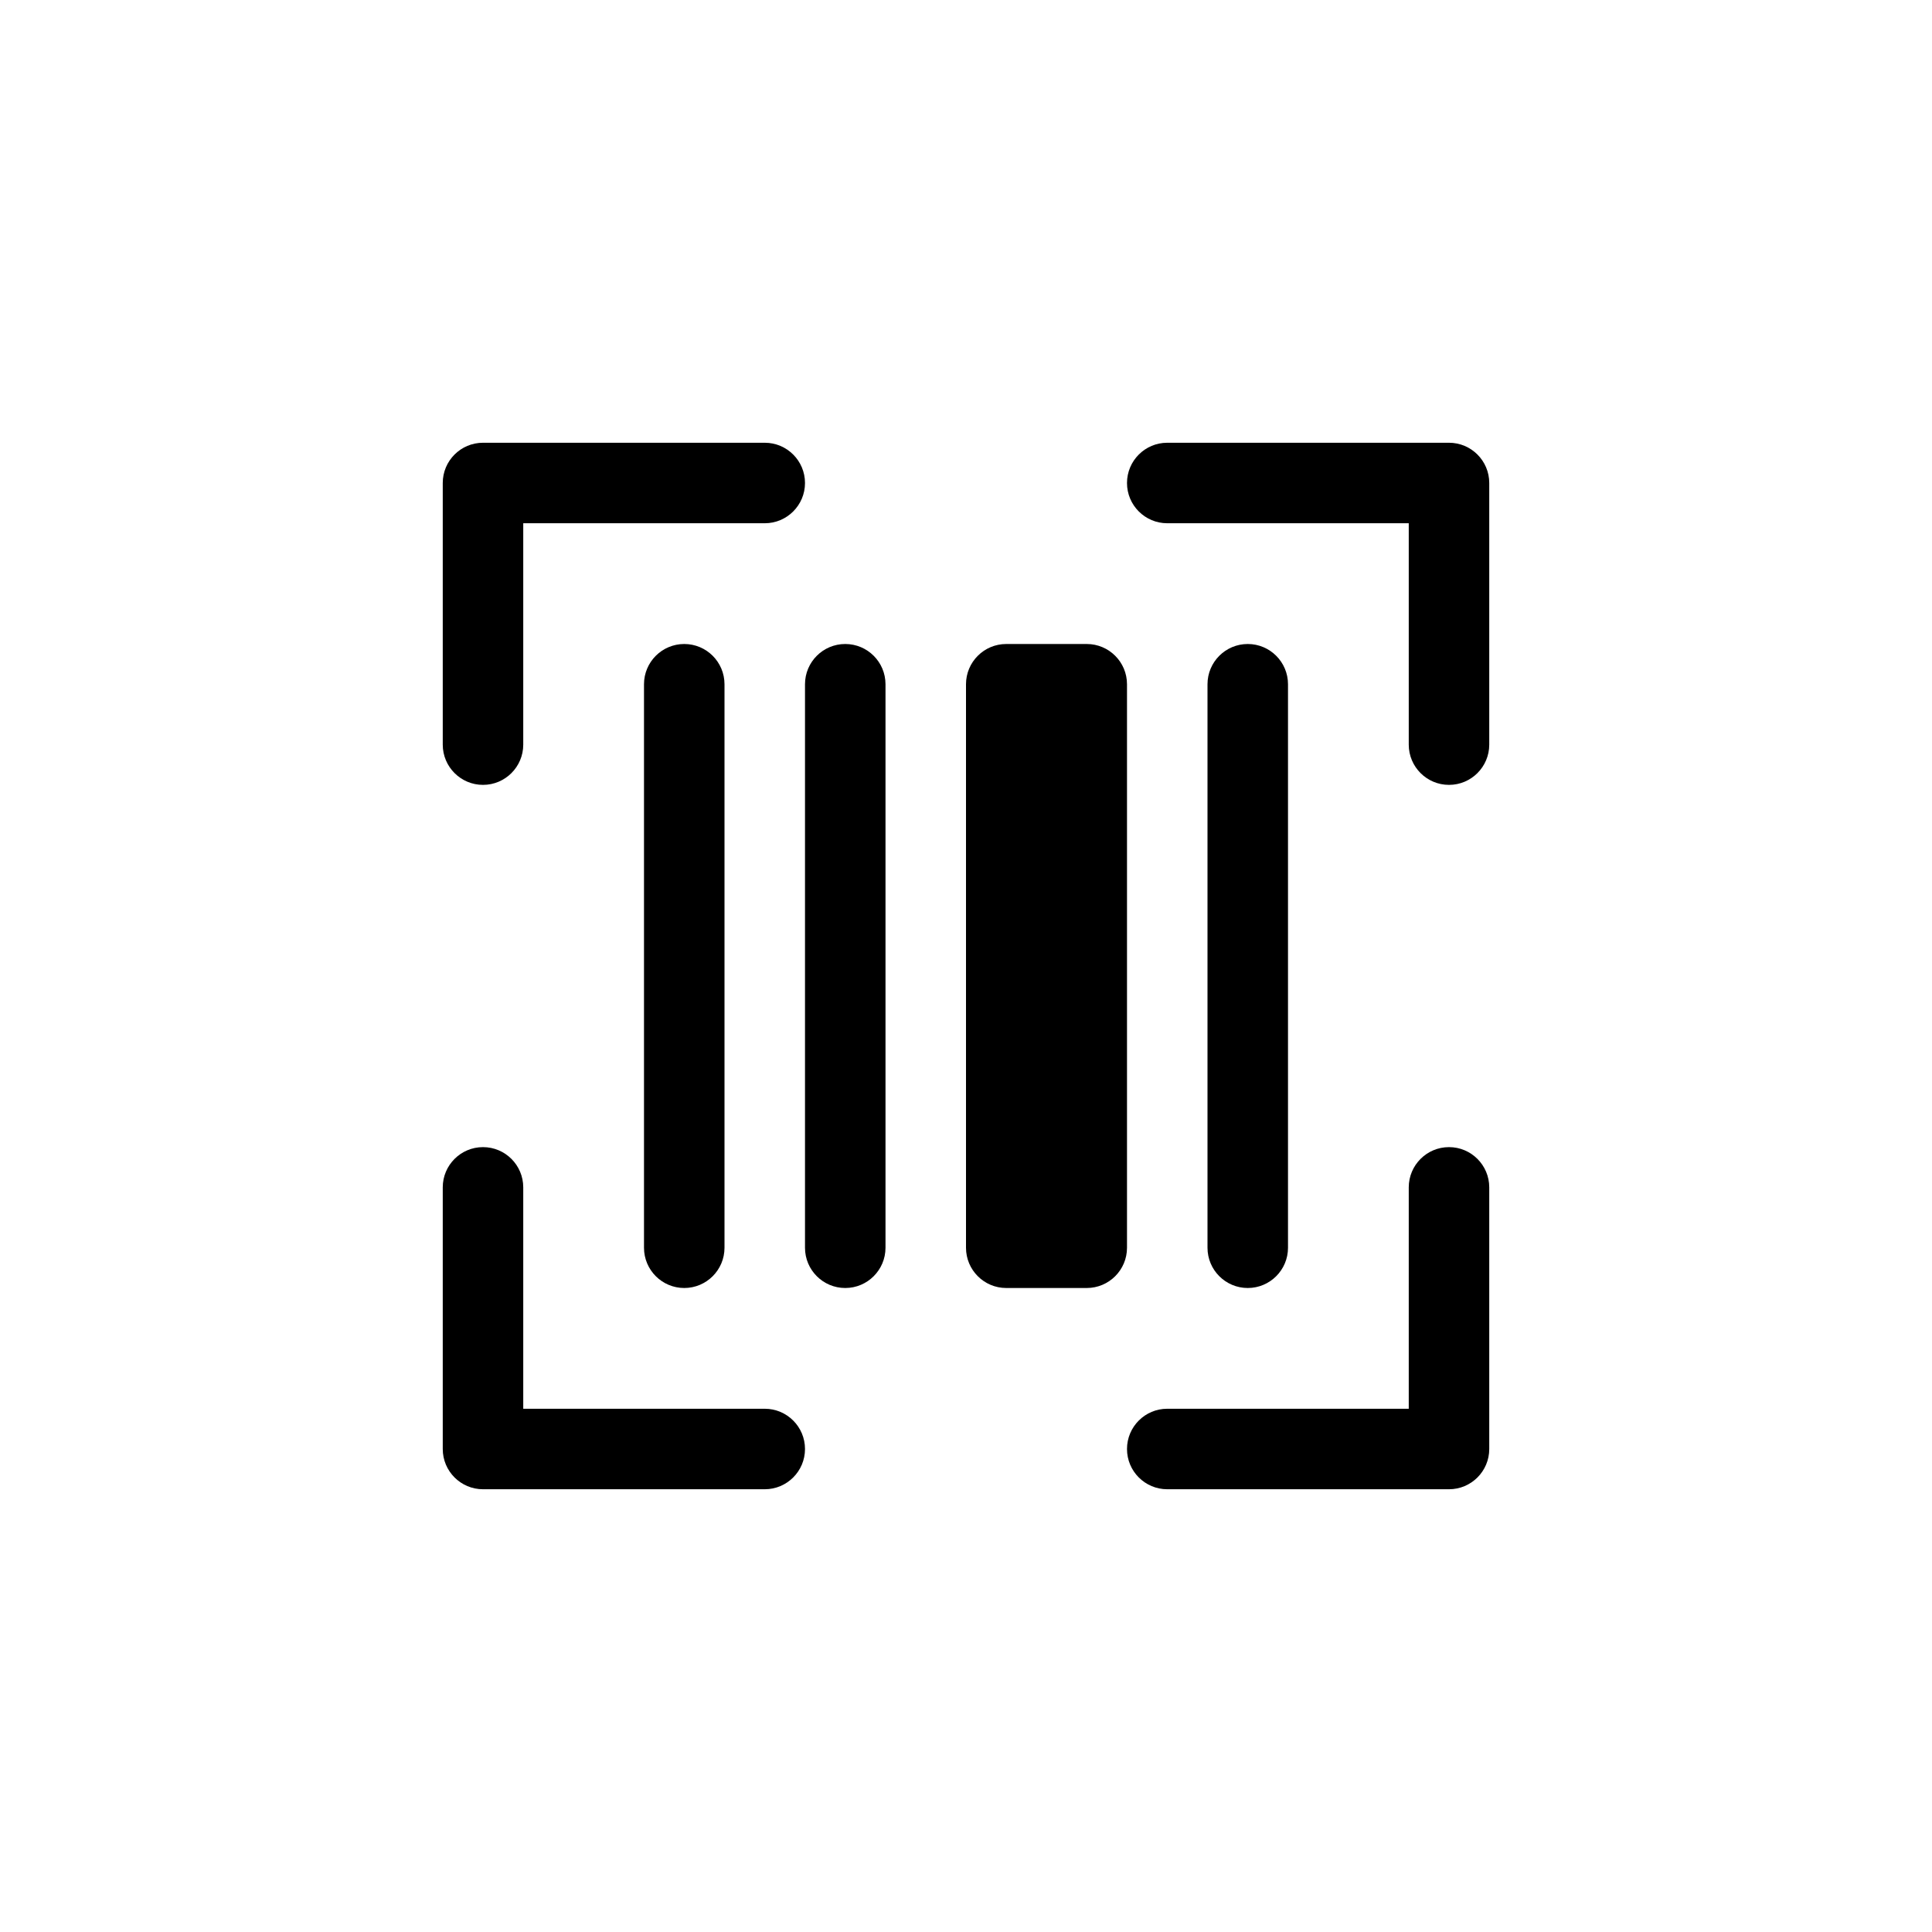
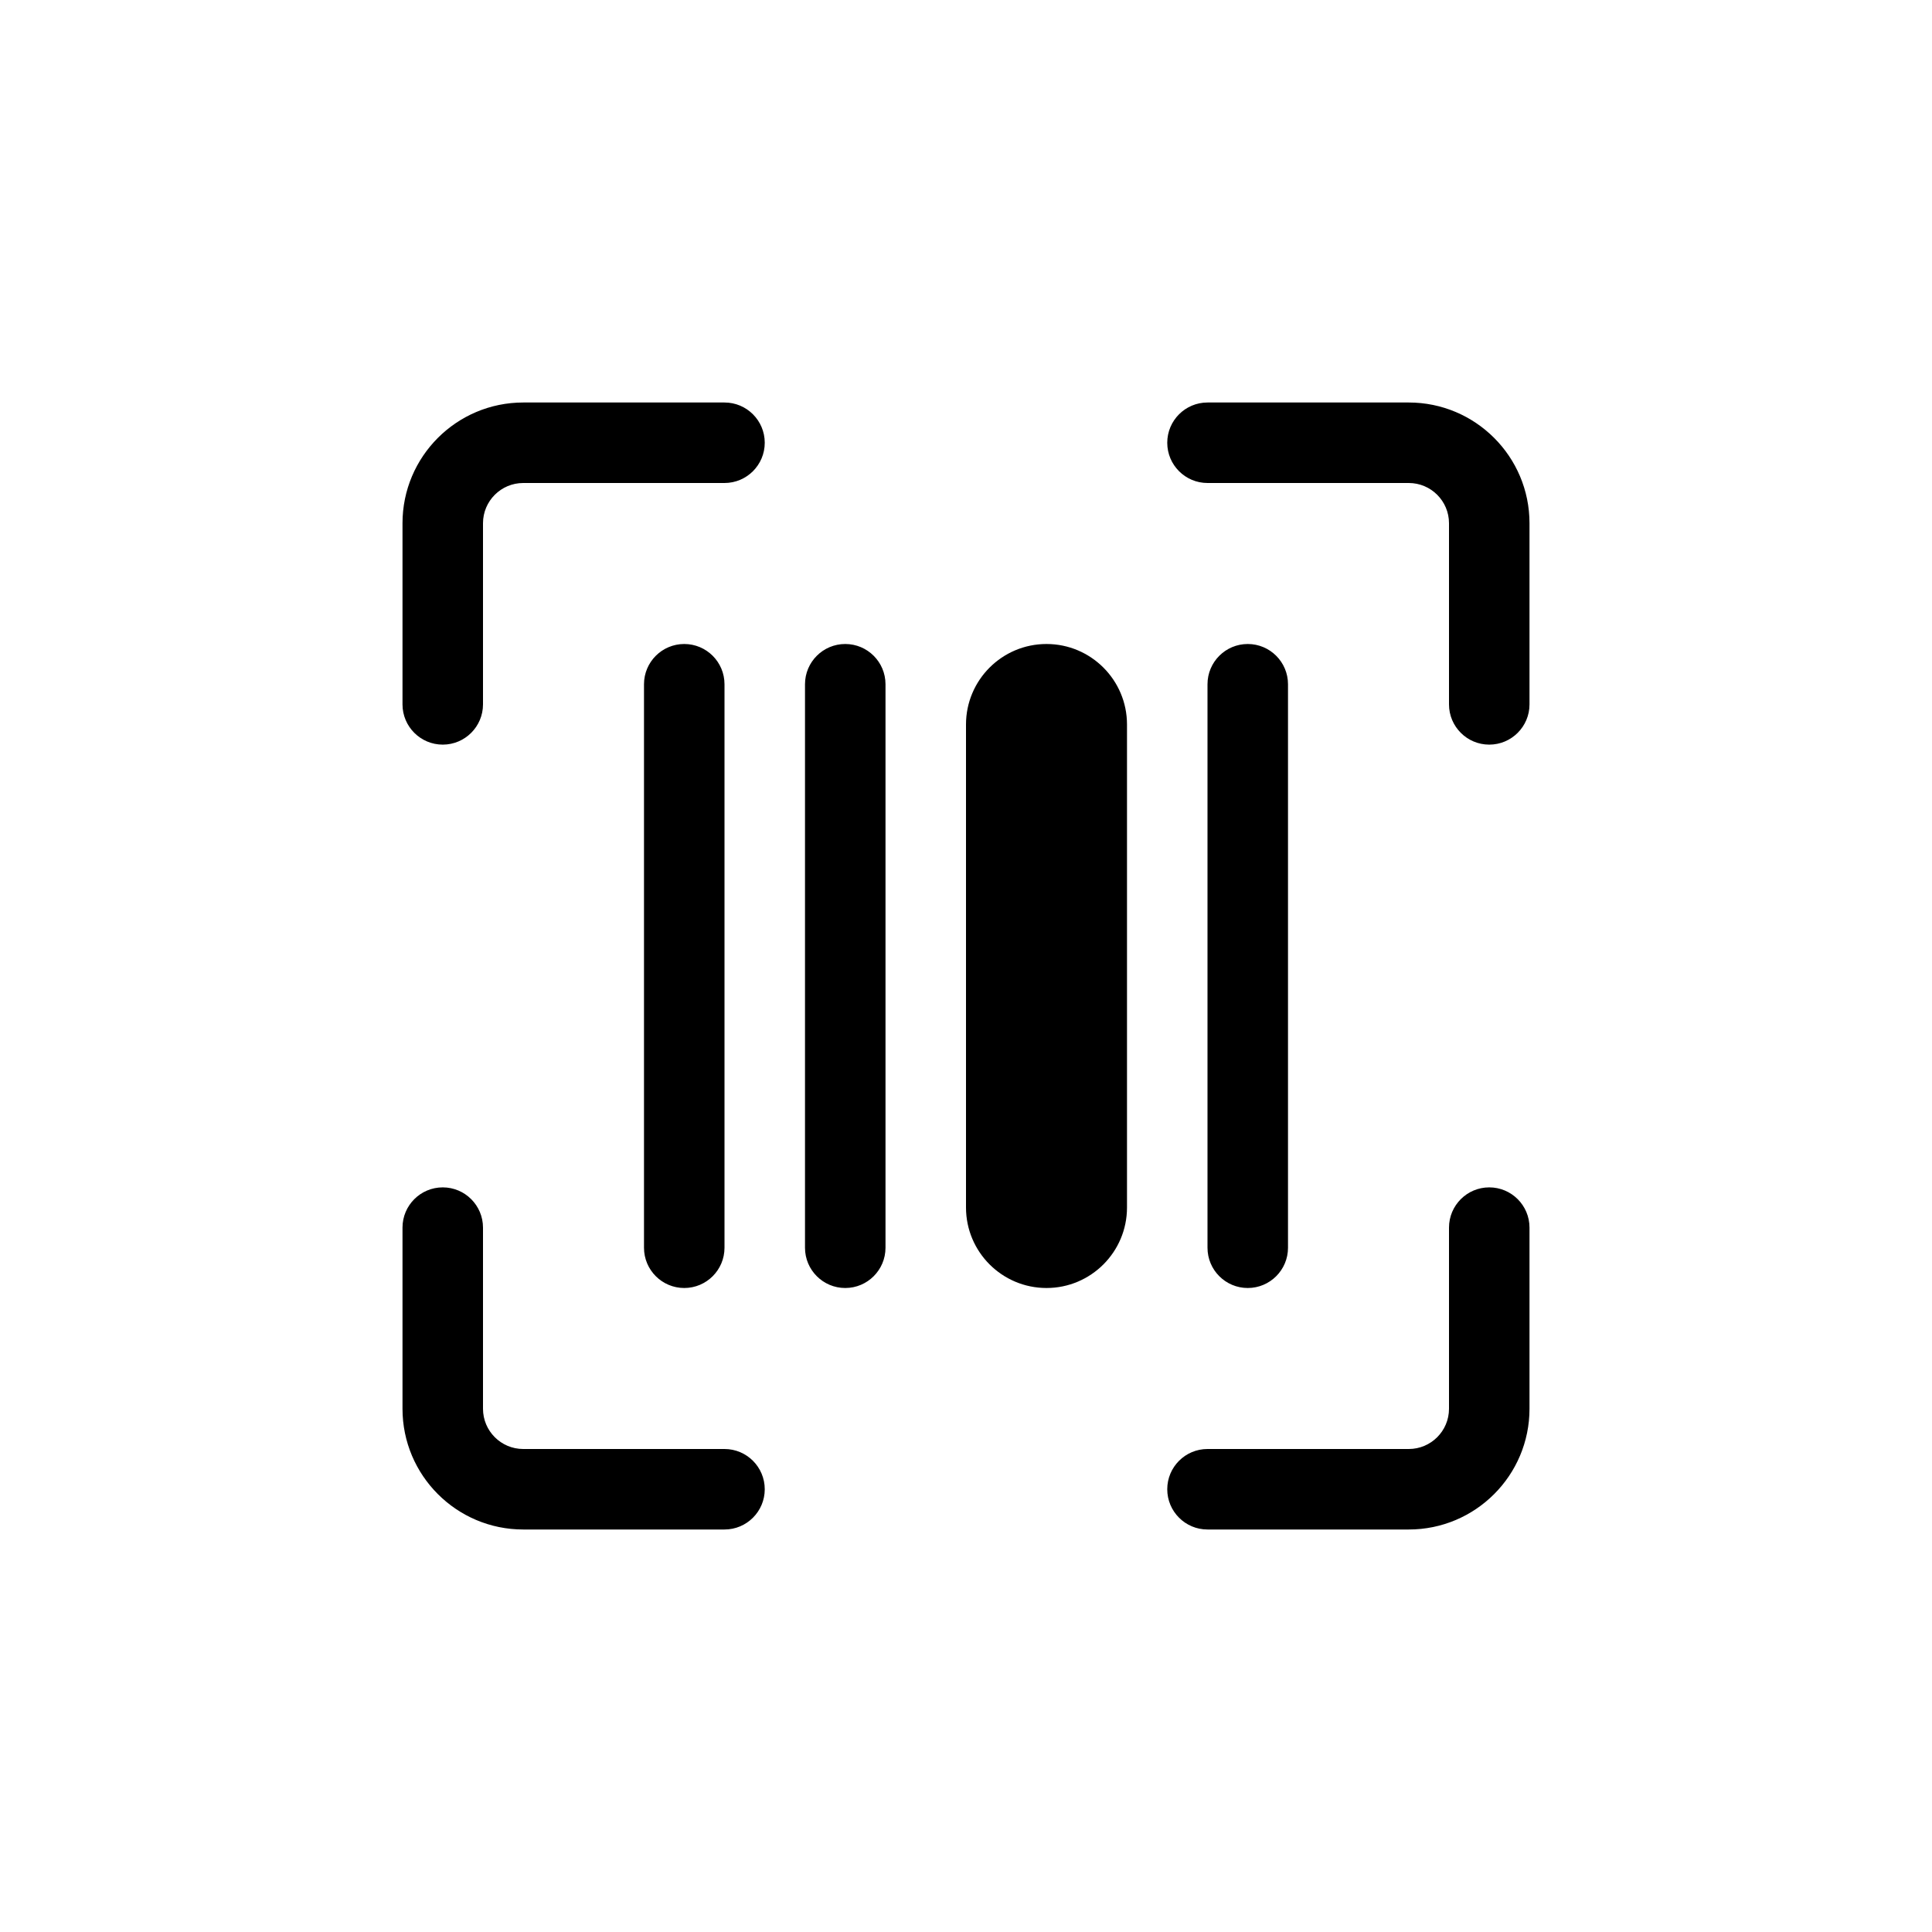
<svg xmlns="http://www.w3.org/2000/svg" width="24" height="24">
-   <path fill-rule="evenodd" clip-rule="evenodd" d="M5.5 6C5.5 5.724 5.724 5.5 6 5.5H9.5C9.776 5.5 10 5.724 10 6C10 6.276 9.776 6.5 9.5 6.5H6.5V9.25C6.5 9.526 6.276 9.75 6 9.75C5.724 9.75 5.5 9.526 5.5 9.25V6ZM14 6C14 5.724 14.224 5.5 14.5 5.5H18C18.276 5.5 18.5 5.724 18.5 6V9.25C18.5 9.526 18.276 9.75 18 9.75C17.724 9.75 17.5 9.526 17.5 9.25V6.5H14.5C14.224 6.5 14 6.276 14 6ZM8.5 8C8.776 8 9 8.224 9 8.5V15.5C9 15.776 8.776 16 8.5 16C8.224 16 8 15.776 8 15.5V8.5C8 8.224 8.224 8 8.5 8ZM10.5 8C10.776 8 11 8.224 11 8.5V15.5C11 15.776 10.776 16 10.5 16C10.224 16 10 15.776 10 15.5V8.5C10 8.224 10.224 8 10.5 8ZM12 8.5C12 8.224 12.224 8 12.5 8H13.5C13.776 8 14 8.224 14 8.5V15.5C14 15.776 13.776 16 13.5 16H12.5C12.224 16 12 15.776 12 15.5V8.5ZM15.5 8C15.776 8 16 8.224 16 8.5V15.5C16 15.776 15.776 16 15.5 16C15.224 16 15 15.776 15 15.5V8.5C15 8.224 15.224 8 15.5 8ZM6 14.25C6.276 14.25 6.5 14.474 6.5 14.75V17.5H9.5C9.776 17.5 10 17.724 10 18C10 18.276 9.776 18.5 9.5 18.5H6C5.724 18.5 5.5 18.276 5.5 18V14.75C5.5 14.474 5.724 14.25 6 14.25ZM18 14.25C18.276 14.25 18.5 14.474 18.5 14.75V18C18.5 18.276 18.276 18.5 18 18.5H14.5C14.224 18.5 14 18.276 14 18C14 17.724 14.224 17.5 14.5 17.5H17.5V14.75C17.5 14.474 17.724 14.25 18 14.25Z" />
+   <path fill-rule="evenodd" clip-rule="evenodd" d="M5 6.5C5 5.672 5.672 5 6.5 5H9C9.276 5 9.5 5.224 9.5 5.5C9.5 5.776 9.276 6 9 6H6.5C6.224 6 6 6.224 6 6.5V8.75C6 9.026 5.776 9.25 5.5 9.25C5.224 9.25 5 9.026 5 8.75V6.5ZM14.5 5.5C14.5 5.224 14.724 5 15 5H17.5C18.328 5 19 5.672 19 6.5V8.75C19 9.026 18.776 9.25 18.5 9.25C18.224 9.25 18 9.026 18 8.75V6.5C18 6.224 17.776 6 17.5 6H15C14.724 6 14.5 5.776 14.5 5.5ZM8.5 8C8.776 8 9 8.224 9 8.5V15.5C9 15.776 8.776 16 8.5 16C8.224 16 8 15.776 8 15.5V8.5C8 8.224 8.224 8 8.5 8ZM10.5 8C10.776 8 11 8.224 11 8.5V15.5C11 15.776 10.776 16 10.5 16C10.224 16 10 15.776 10 15.5V8.5C10 8.224 10.224 8 10.5 8ZM12 9C12 8.448 12.448 8 13 8C13.552 8 14 8.448 14 9V15C14 15.552 13.552 16 13 16C12.448 16 12 15.552 12 15V9ZM15.5 8C15.776 8 16 8.224 16 8.5V15.5C16 15.776 15.776 16 15.5 16C15.224 16 15 15.776 15 15.5V8.5C15 8.224 15.224 8 15.5 8ZM5.5 14.75C5.776 14.75 6 14.974 6 15.25V17.5C6 17.776 6.224 18 6.5 18H9C9.276 18 9.5 18.224 9.5 18.5C9.5 18.776 9.276 19 9 19H6.5C5.672 19 5 18.328 5 17.5V15.25C5 14.974 5.224 14.75 5.5 14.75ZM18.5 14.75C18.776 14.75 19 14.974 19 15.25V17.5C19 18.328 18.328 19 17.5 19H15C14.724 19 14.5 18.776 14.5 18.5C14.5 18.224 14.724 18 15 18H17.5C17.776 18 18 17.776 18 17.5V15.25C18 14.974 18.224 14.75 18.5 14.75Z" />
</svg>
